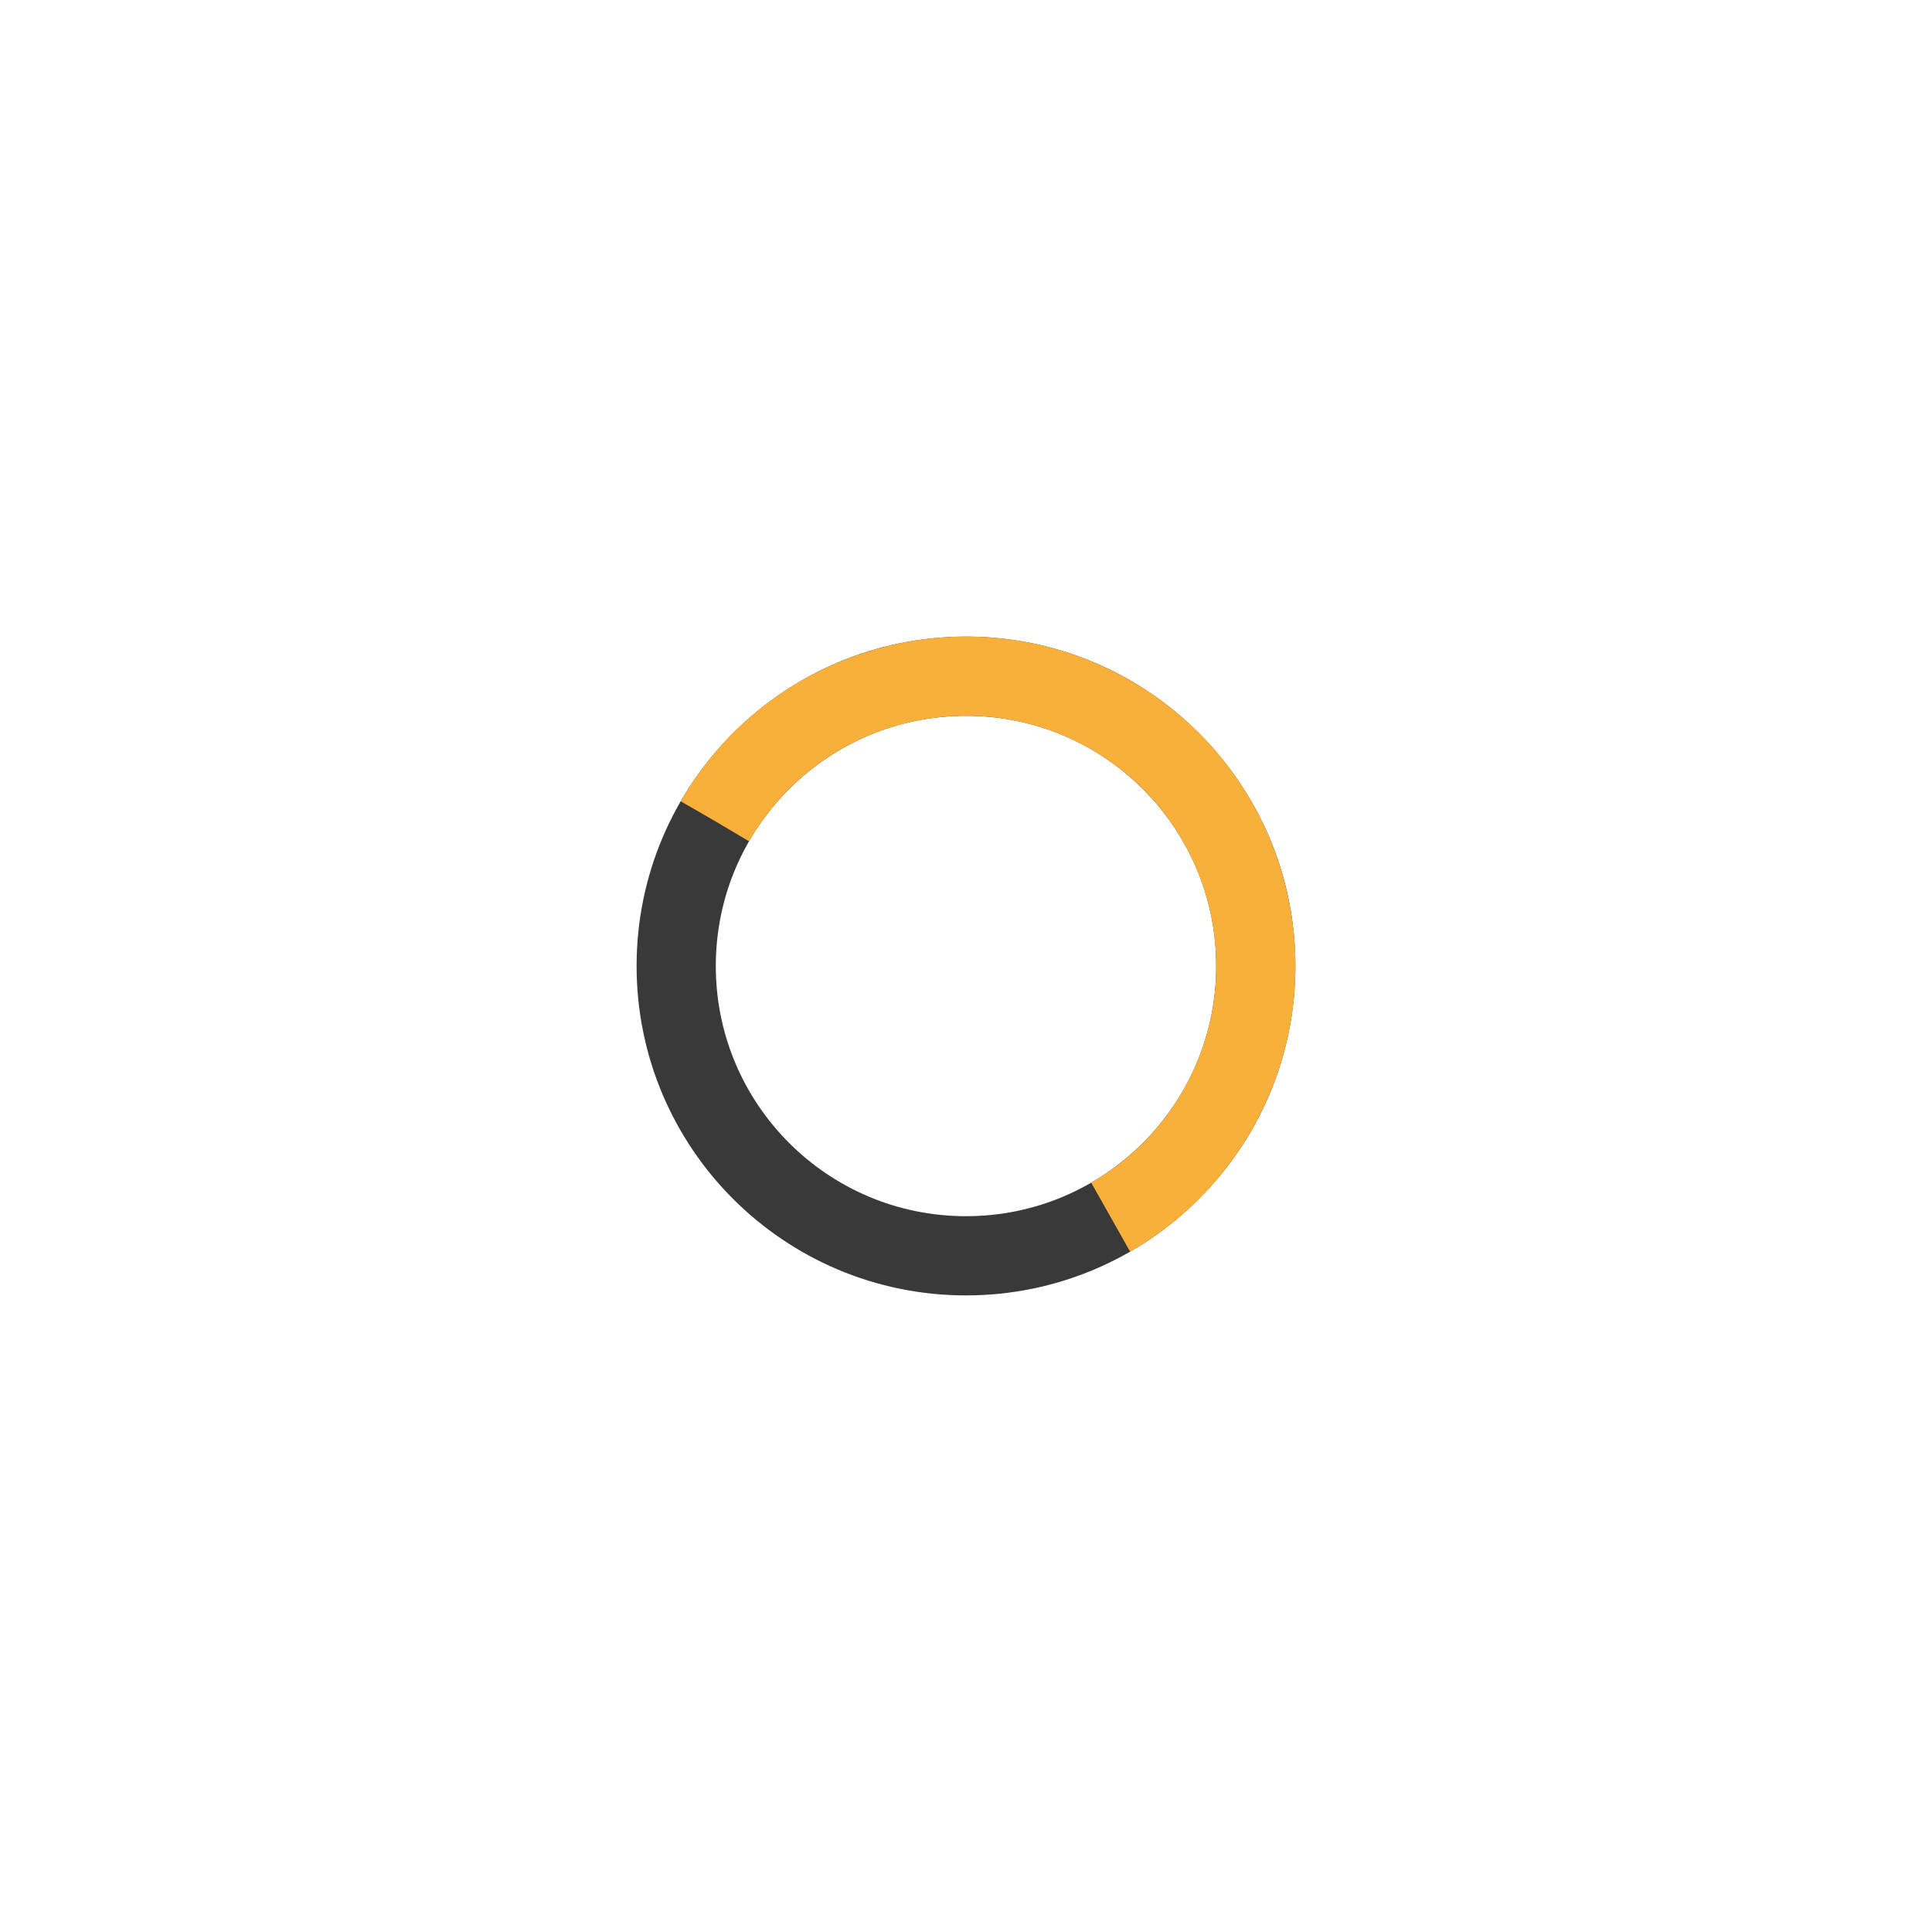
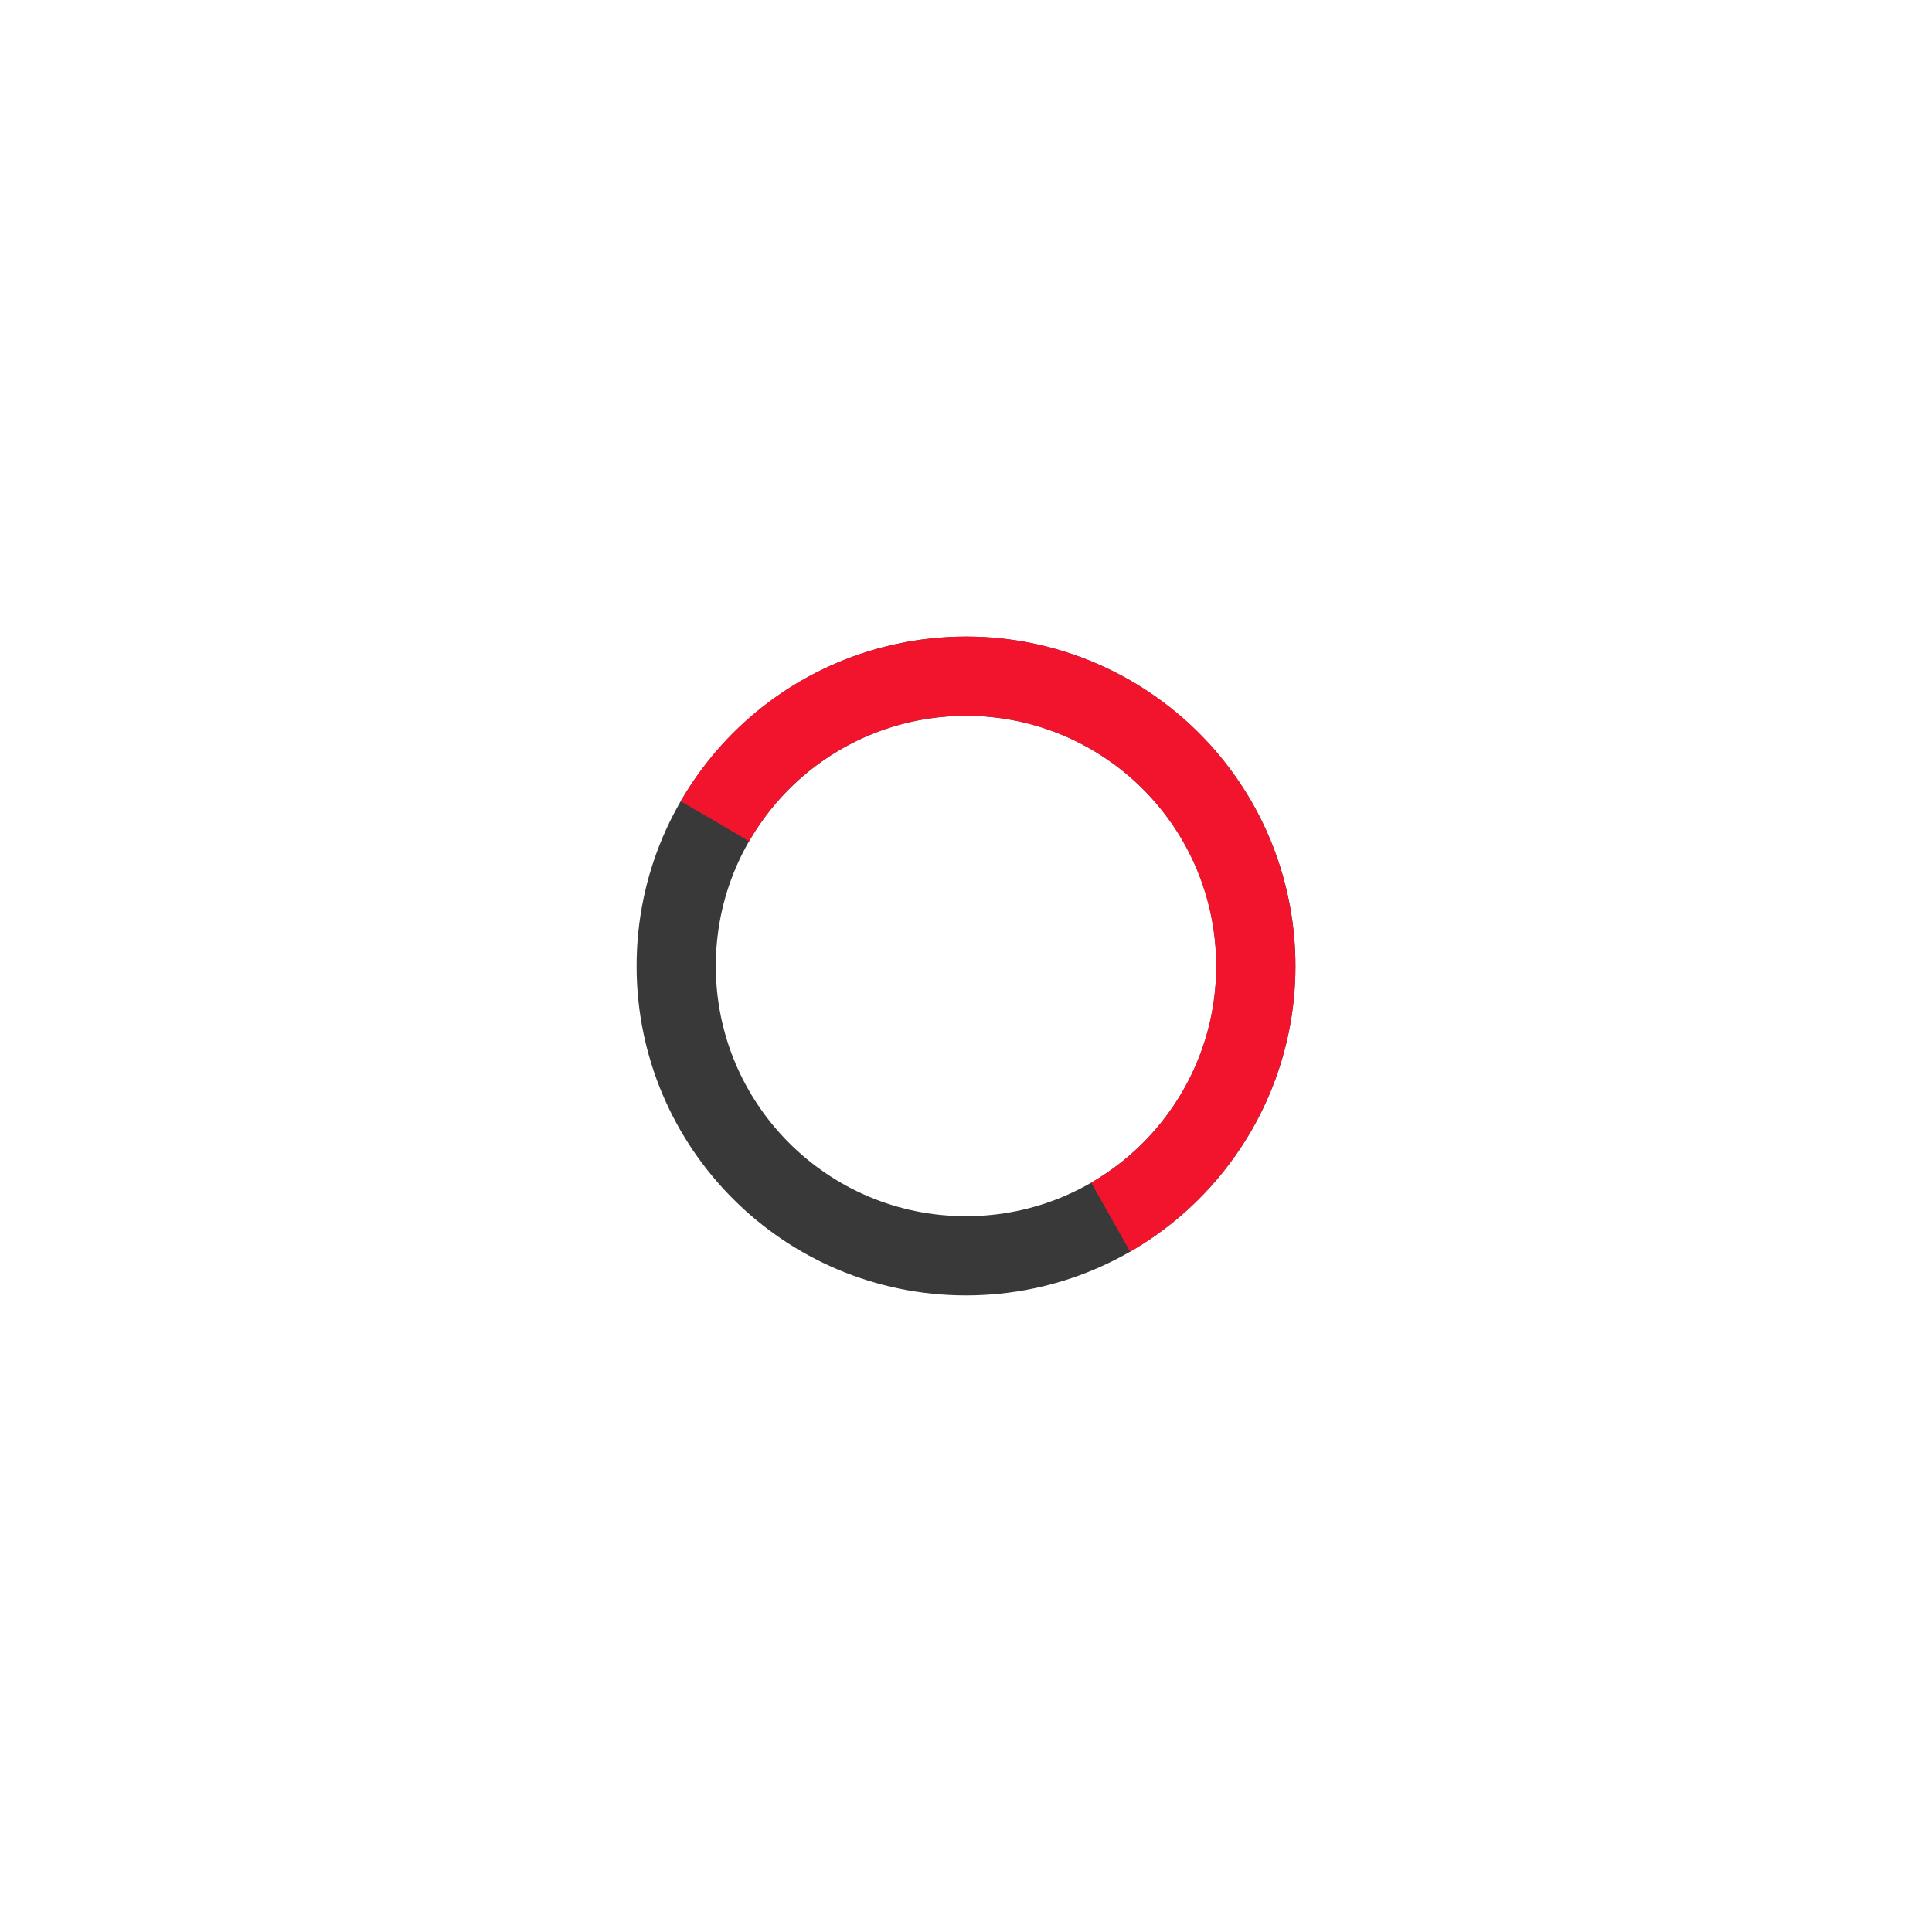
<svg xmlns="http://www.w3.org/2000/svg" class="lds-curve-bars" width="200px" height="200px" viewBox="0 0 100 100" preserveAspectRatio="xMidYMid" style="background: none;">
  <g transform="translate(50,50)">
    <circle cx="0" cy="0" r="15" fill="none" stroke="#393939" stroke-width="4.1" />
-     <circle cx="0" cy="0" r="15" fill="none" stroke="#f8b03b" stroke-width="4.1" stroke-dasharray="55" transform="rotate(210)" />
+     <circle cx="0" cy="0" r="15" fill="none" stroke="#f2142c" stroke-width="4.1" stroke-dasharray="55" transform="rotate(210)" />
  </g>
</svg>
